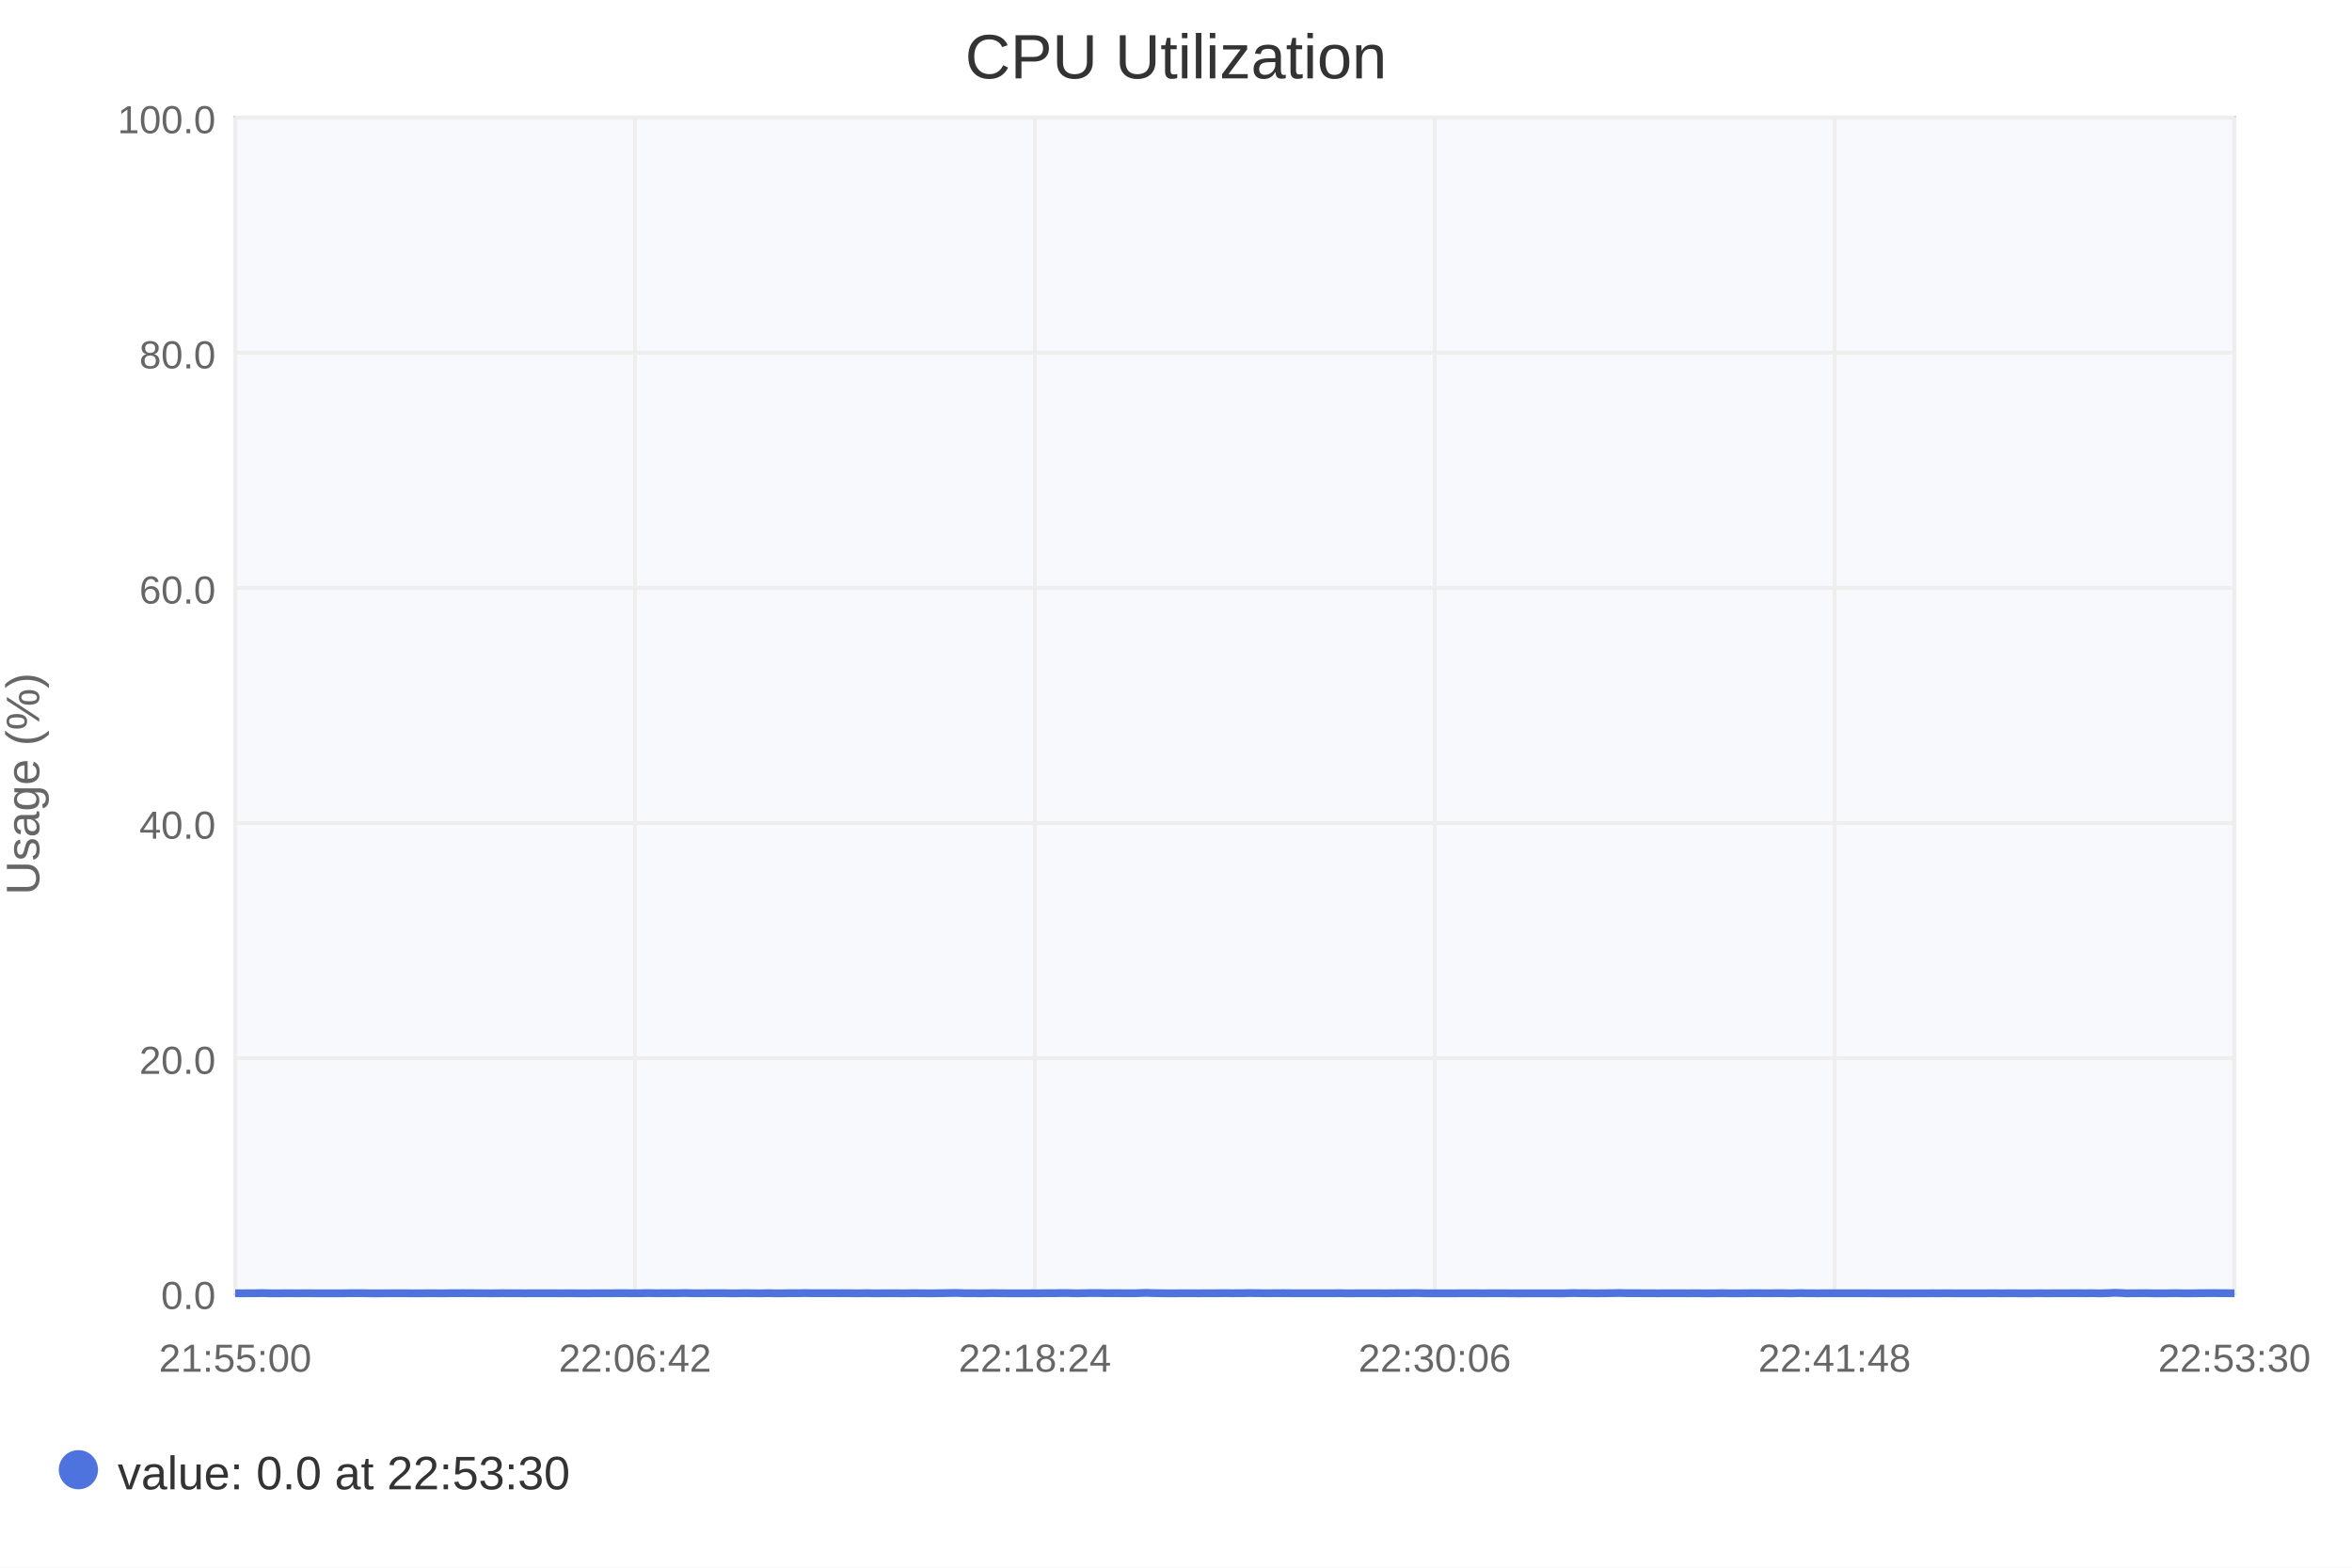
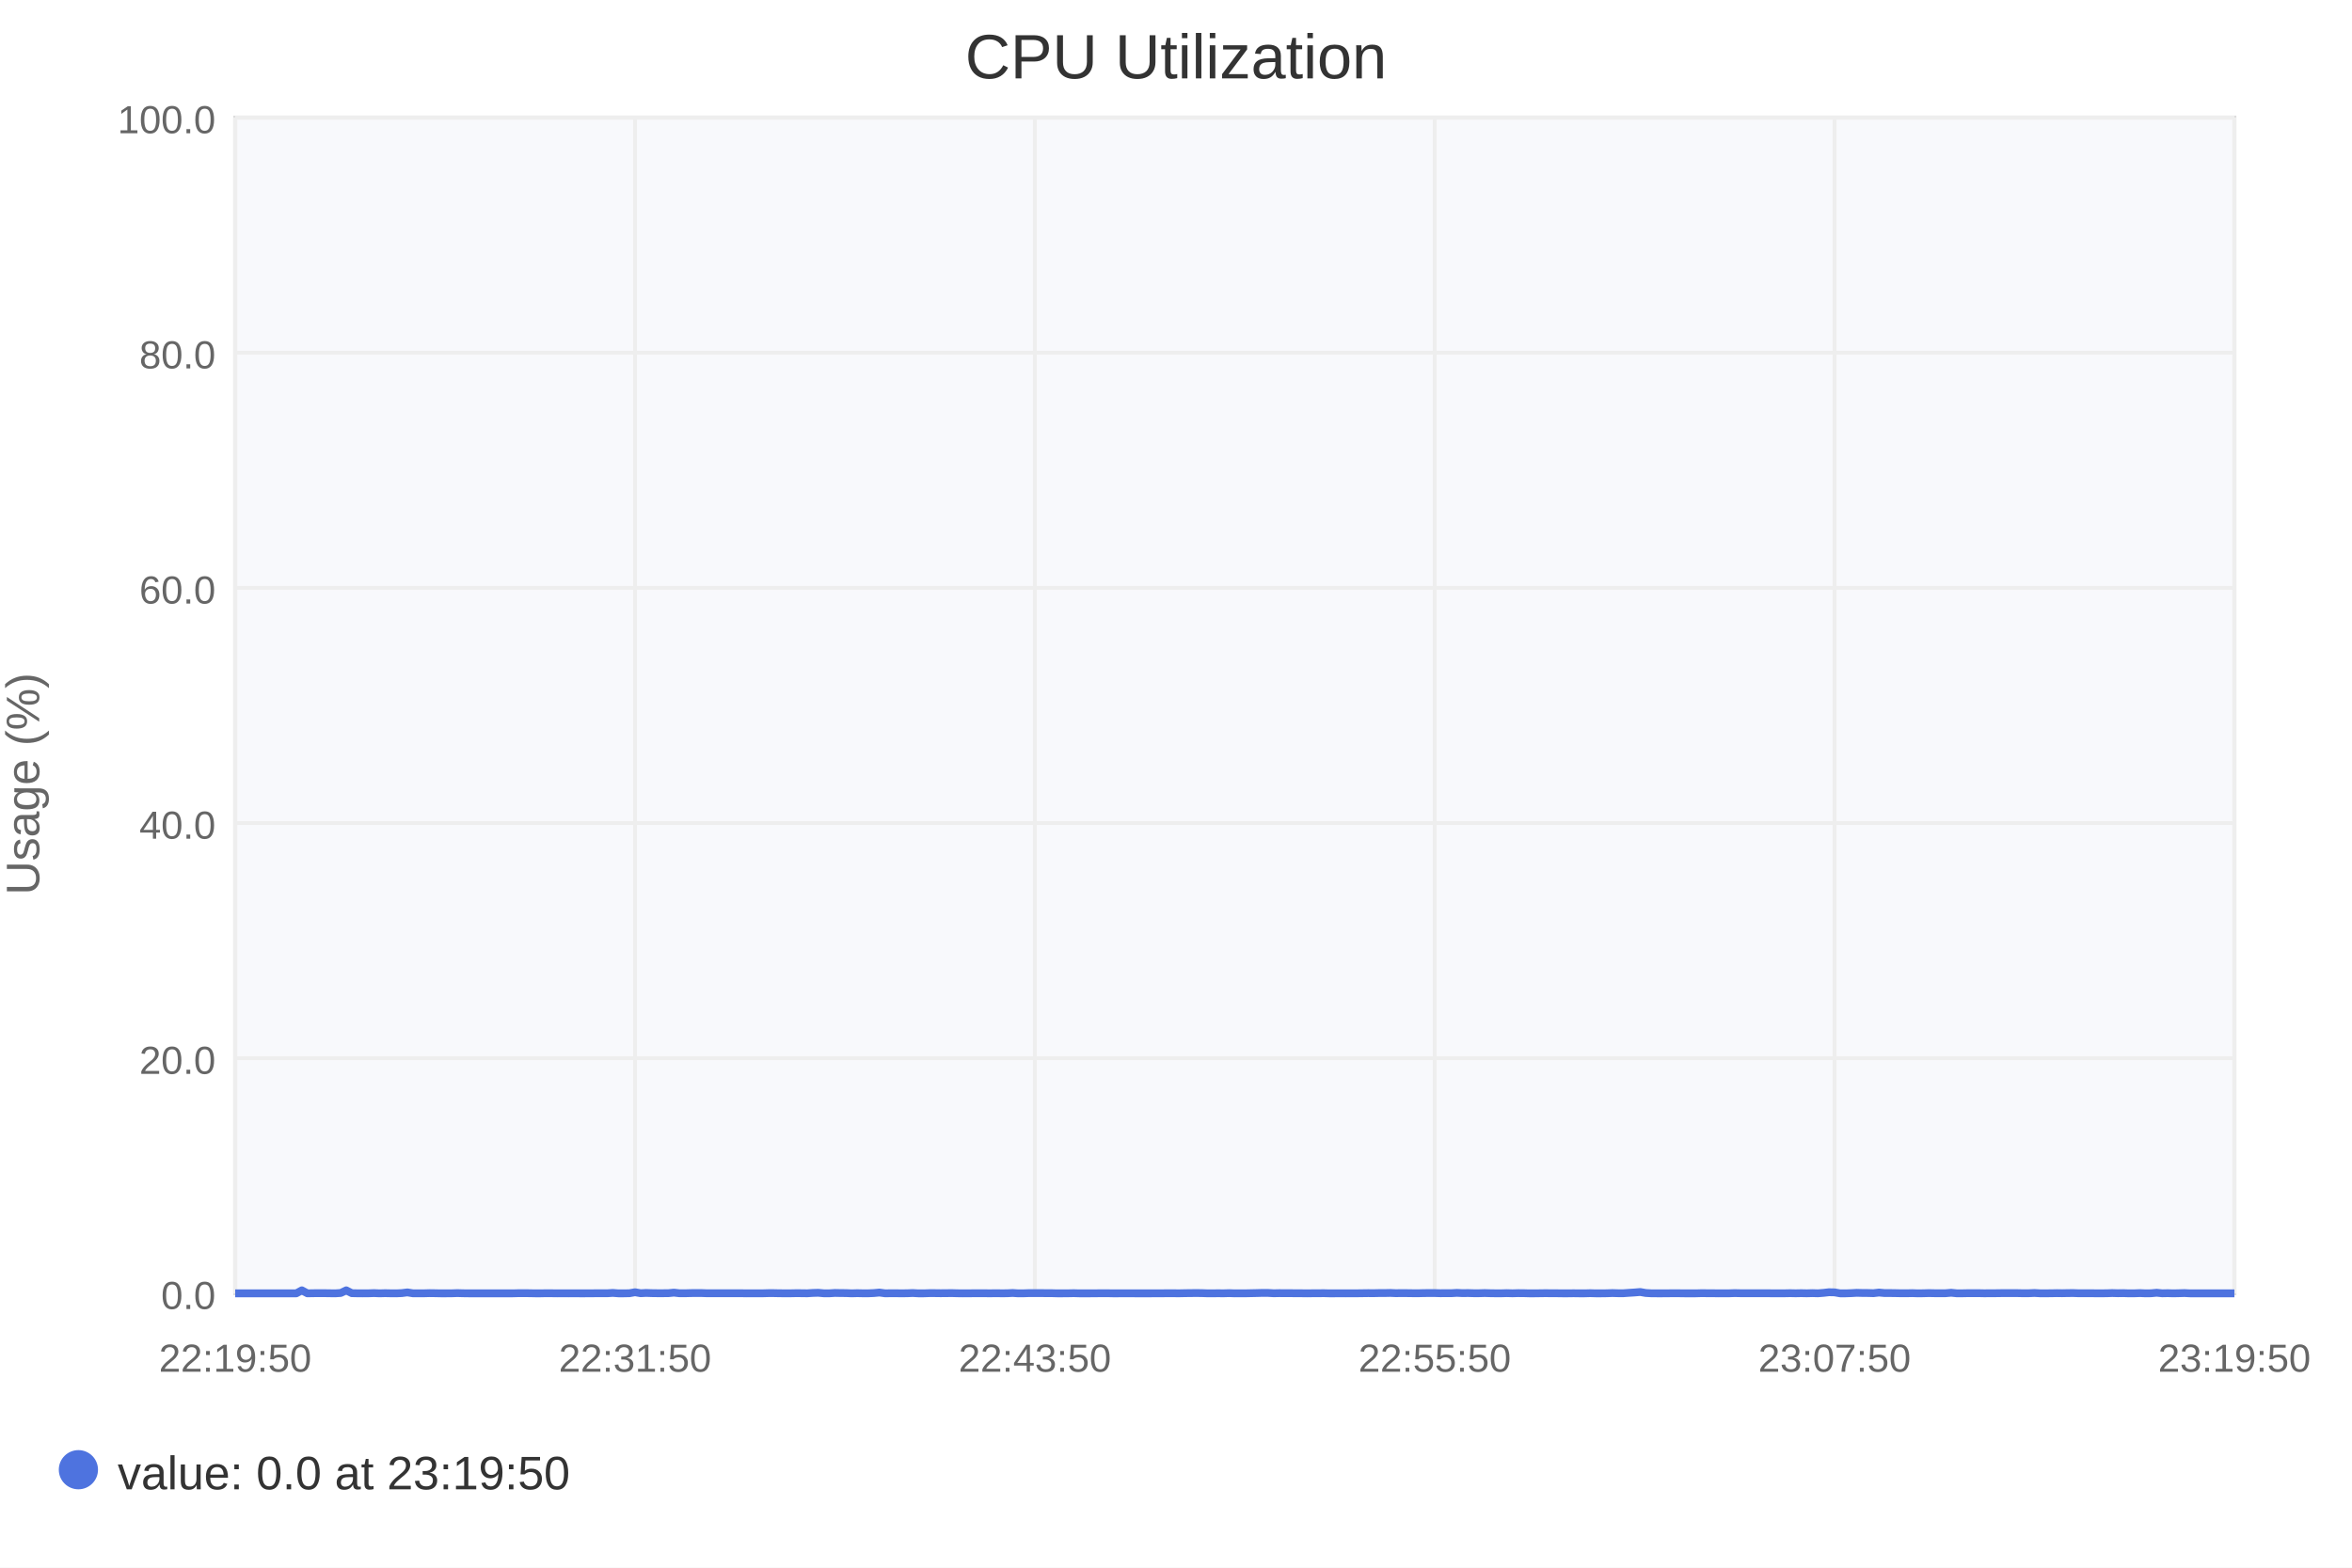
<svg xmlns="http://www.w3.org/2000/svg" width="600" height="400" style="font-family: Arial, sans-serif;">
  <rect width="600" height="400" fill="#ffffff" />
  <g transform="translate(60,30)">
    <rect width="510" height="300" fill="#f8f9fc" stroke="#ddd" />
    <g stroke-width="1">
      <line x1="0" y1="300" x2="510" y2="300" stroke="#eee" />
      <text x="-5" y="304" text-anchor="end" font-size="10" fill="#666">0.0</text>
      <line x1="0" y1="240" x2="510" y2="240" stroke="#eee" />
      <text x="-5" y="244" text-anchor="end" font-size="10" fill="#666">20.0</text>
      <line x1="0" y1="180" x2="510" y2="180" stroke="#eee" />
      <text x="-5" y="184" text-anchor="end" font-size="10" fill="#666">40.0</text>
      <line x1="0" y1="120" x2="510" y2="120" stroke="#eee" />
      <text x="-5" y="124" text-anchor="end" font-size="10" fill="#666">60.0</text>
      <line x1="0" y1="60" x2="510" y2="60" stroke="#eee" />
      <text x="-5" y="64" text-anchor="end" font-size="10" fill="#666">80.0</text>
      <line x1="0" y1="0" x2="510" y2="0" stroke="#eee" />
      <text x="-5" y="4" text-anchor="end" font-size="10" fill="#666">100.0</text>
    </g>
    <g stroke-width="1">
      <line x1="0" y1="0" x2="0" y2="300" stroke="#eee" />
-       <text x="0" y="320" text-anchor="middle" font-size="10" fill="#666">21:55:00</text>
+       <text x="0" y="320" text-anchor="middle" font-size="10" fill="#666">22:19:50</text>
      <line x1="102" y1="0" x2="102" y2="300" stroke="#eee" />
-       <text x="102" y="320" text-anchor="middle" font-size="10" fill="#666">22:06:42</text>
+       <text x="102" y="320" text-anchor="middle" font-size="10" fill="#666">22:31:50</text>
      <line x1="204" y1="0" x2="204" y2="300" stroke="#eee" />
-       <text x="204" y="320" text-anchor="middle" font-size="10" fill="#666">22:18:24</text>
+       <text x="204" y="320" text-anchor="middle" font-size="10" fill="#666">22:43:50</text>
      <line x1="306" y1="0" x2="306" y2="300" stroke="#eee" />
-       <text x="306" y="320" text-anchor="middle" font-size="10" fill="#666">22:30:06</text>
+       <text x="306" y="320" text-anchor="middle" font-size="10" fill="#666">22:55:50</text>
      <line x1="408" y1="0" x2="408" y2="300" stroke="#eee" />
-       <text x="408" y="320" text-anchor="middle" font-size="10" fill="#666">22:41:48</text>
+       <text x="408" y="320" text-anchor="middle" font-size="10" fill="#666">23:07:50</text>
      <line x1="510" y1="0" x2="510" y2="300" stroke="#eee" />
-       <text x="510" y="320" text-anchor="middle" font-size="10" fill="#666">22:53:30</text>
+       <text x="510" y="320" text-anchor="middle" font-size="10" fill="#666">23:19:50</text>
    </g>
-     <path d="M0.00,299.97 L1.45,299.99 L2.91,299.98 L4.36,299.98 L5.81,299.96 L7.26,299.94 L8.72,299.99 L10.17,299.99 L11.62,299.99 L13.08,299.97 L14.53,299.98 L15.98,299.99 L17.44,299.98 L18.89,299.97 L20.34,299.99 L21.79,300.00 L23.25,299.99 L24.70,299.99 L26.15,300.00 L27.61,299.99 L29.06,299.96 L30.51,299.96 L31.97,299.96 L33.42,299.97 L34.87,300.00 L36.32,300.00 L37.78,299.99 L39.23,299.97 L40.68,299.97 L42.14,299.97 L43.59,299.98 L45.04,299.99 L46.50,299.99 L47.95,299.99 L49.40,299.97 L50.85,299.97 L52.31,300.00 L53.76,299.98 L55.21,299.96 L56.67,299.96 L58.12,299.95 L59.57,299.96 L61.03,299.97 L62.48,299.97 L63.93,299.98 L65.38,299.99 L66.84,299.98 L68.29,299.96 L69.74,299.98 L71.20,299.98 L72.65,299.98 L74.10,299.99 L75.56,299.97 L77.01,299.97 L78.46,299.97 L79.91,299.97 L81.37,299.98 L82.82,299.99 L84.27,299.98 L85.73,299.98 L87.18,299.99 L88.63,299.99 L90.09,299.99 L91.54,299.98 L92.99,299.97 L94.44,299.98 L95.90,299.98 L97.35,299.96 L98.80,299.95 L100.26,299.97 L101.71,299.98 L103.16,299.98 L104.62,299.94 L106.07,299.94 L107.52,299.98 L108.97,299.96 L110.43,299.96 L111.88,299.97 L113.33,299.95 L114.79,299.92 L116.24,299.96 L117.69,299.98 L119.15,299.98 L120.60,299.96 L122.05,299.96 L123.50,299.96 L124.96,299.96 L126.41,299.99 L127.86,299.99 L129.32,299.97 L130.77,299.96 L132.22,299.98 L133.68,300.00 L135.13,299.97 L136.58,299.96 L138.03,300.00 L139.49,299.99 L140.94,299.97 L142.39,299.96 L143.85,299.96 L145.30,299.93 L146.75,299.96 L148.21,299.96 L149.66,299.96 L151.11,299.96 L152.56,299.96 L154.02,299.97 L155.47,299.96 L156.92,299.97 L158.38,299.99 L159.83,299.98 L161.28,299.95 L162.74,299.99 L164.19,299.99 L165.64,299.97 L167.09,299.97 L168.55,299.97 L170.00,299.99 L171.45,299.98 L172.91,299.96 L174.36,299.97 L175.81,299.98 L177.26,300.00 L178.72,299.98 L180.17,299.96 L181.62,299.94 L183.08,299.91 L184.53,299.92 L185.98,299.97 L187.44,299.97 L188.89,299.98 L190.34,300.00 L191.79,299.97 L193.25,299.95 L194.70,299.97 L196.15,299.98 L197.61,299.99 L199.06,299.99 L200.51,299.99 L201.97,299.99 L203.42,299.98 L204.87,299.99 L206.32,299.97 L207.78,299.96 L209.23,299.96 L210.68,299.92 L212.14,299.93 L213.59,299.97 L215.04,299.99 L216.50,299.96 L217.95,299.93 L219.40,299.92 L220.85,299.94 L222.31,299.97 L223.76,299.96 L225.21,299.96 L226.67,299.98 L228.12,299.98 L229.57,299.98 L231.03,299.92 L232.48,299.88 L233.93,299.94 L235.38,299.96 L236.84,299.98 L238.29,299.99 L239.74,299.99 L241.20,299.98 L242.65,299.97 L244.10,299.97 L245.56,299.99 L247.01,299.98 L248.46,299.98 L249.91,299.98 L251.37,299.96 L252.82,299.95 L254.27,299.98 L255.73,299.96 L257.18,299.96 L258.63,299.92 L260.09,299.94 L261.54,299.96 L262.99,299.98 L264.44,299.97 L265.90,299.96 L267.35,299.95 L268.80,299.96 L270.26,299.98 L271.71,299.98 L273.16,299.97 L274.62,299.98 L276.07,299.98 L277.52,299.98 L278.97,299.98 L280.43,299.97 L281.88,299.96 L283.33,299.99 L284.79,299.99 L286.24,299.98 L287.69,299.98 L289.15,299.97 L290.60,299.97 L292.05,299.98 L293.50,299.99 L294.96,299.98 L296.41,299.96 L297.86,299.96 L299.32,299.96 L300.77,299.94 L302.22,299.95 L303.68,299.99 L305.13,299.99 L306.58,299.99 L308.03,299.99 L309.49,300.00 L310.94,299.99 L312.39,299.98 L313.85,299.97 L315.30,299.97 L316.75,299.98 L318.21,299.99 L319.66,299.98 L321.11,299.97 L322.56,299.98 L324.02,299.98 L325.47,299.99 L326.92,300.00 L328.38,300.00 L329.83,299.99 L331.28,299.99 L332.74,299.99 L334.19,299.99 L335.64,299.99 L337.09,300.00 L338.55,300.00 L340.00,299.96 L341.45,299.93 L342.91,299.96 L344.36,299.96 L345.81,299.98 L347.26,299.99 L348.72,299.98 L350.17,299.96 L351.62,299.94 L353.08,299.91 L354.53,299.95 L355.98,299.96 L357.44,299.96 L358.89,299.97 L360.34,299.97 L361.79,299.98 L363.25,299.99 L364.70,299.97 L366.15,299.97 L367.61,299.97 L369.06,299.97 L370.51,299.99 L371.97,299.97 L373.42,299.97 L374.87,300.00 L376.32,300.00 L377.78,299.98 L379.23,299.96 L380.68,299.98 L382.14,300.00 L383.59,299.99 L385.04,299.98 L386.50,299.96 L387.95,299.96 L389.40,299.97 L390.85,299.98 L392.31,299.97 L393.76,299.95 L395.21,299.97 L396.67,300.00 L398.12,299.97 L399.57,299.94 L401.03,299.98 L402.48,299.98 L403.93,299.99 L405.38,299.97 L406.84,299.97 L408.29,299.97 L409.74,299.97 L411.20,299.97 L412.65,299.97 L414.10,299.97 L415.56,299.98 L417.01,299.98 L418.46,299.99 L419.91,299.99 L421.37,300.00 L422.82,300.00 L424.27,300.00 L425.73,300.00 L427.18,300.00 L428.63,299.99 L430.09,299.99 L431.54,299.99 L432.99,299.98 L434.44,299.99 L435.90,299.98 L437.35,299.98 L438.80,299.99 L440.26,300.00 L441.71,299.99 L443.16,299.99 L444.62,300.00 L446.07,299.99 L447.52,299.98 L448.97,299.97 L450.43,300.00 L451.88,299.98 L453.33,299.97 L454.79,299.99 L456.24,300.00 L457.69,300.00 L459.15,299.98 L460.60,299.97 L462.05,299.99 L463.50,299.98 L464.96,299.97 L466.41,299.97 L467.86,299.97 L469.32,299.96 L470.77,299.97 L472.22,299.97 L473.68,299.96 L475.13,299.99 L476.58,299.98 L478.03,299.93 L479.49,299.86 L480.94,299.91 L482.39,299.99 L483.85,299.98 L485.30,299.97 L486.75,299.96 L488.21,299.97 L489.66,300.00 L491.11,300.00 L492.56,299.99 L494.02,299.97 L495.47,299.96 L496.92,299.99 L498.38,299.99 L499.83,299.98 L501.28,299.96 L502.74,299.95 L504.19,299.95 L505.64,299.95 L507.09,299.96 L508.55,299.97 L510.00,299.98" stroke="#4e73df" fill="none" stroke-width="2" stroke-linejoin="round" />
+     <path d="M0.00,300.00 L1.42,300.00 L2.83,300.00 L4.25,300.00 L5.67,300.00 L7.08,300.00 L8.50,300.00 L9.92,300.00 L11.33,300.00 L12.75,300.00 L14.17,300.00 L15.58,300.00 L17.00,299.23 L18.42,300.00 L19.83,299.97 L21.25,299.96 L22.67,299.96 L24.08,299.98 L25.50,300.00 L26.92,299.91 L28.33,299.23 L29.75,299.96 L31.17,299.99 L32.58,300.00 L34.00,299.99 L35.42,299.94 L36.83,300.00 L38.25,299.96 L39.67,299.99 L41.08,300.00 L42.50,299.94 L43.92,299.76 L45.33,299.99 L46.75,299.99 L48.17,299.99 L49.58,299.95 L51.00,299.97 L52.42,300.00 L53.83,300.00 L55.25,299.99 L56.67,299.94 L58.08,299.98 L59.50,300.00 L60.92,300.00 L62.33,300.00 L63.75,300.00 L65.17,300.00 L66.58,300.00 L68.00,300.00 L69.42,300.00 L70.83,300.00 L72.25,299.96 L73.67,299.96 L75.08,299.97 L76.50,300.00 L77.92,300.00 L79.33,299.97 L80.75,299.98 L82.17,300.00 L83.58,299.99 L85.00,300.00 L86.42,299.99 L87.83,300.00 L89.25,300.00 L90.67,299.99 L92.08,299.98 L93.50,299.98 L94.92,299.98 L96.33,299.89 L97.75,300.00 L99.17,300.00 L100.58,299.97 L102.00,299.72 L103.42,299.97 L104.83,299.90 L106.25,299.95 L107.67,299.97 L109.08,299.97 L110.50,299.96 L111.92,299.82 L113.33,299.98 L114.75,299.98 L116.17,299.94 L117.58,299.92 L119.00,299.93 L120.42,299.98 L121.83,299.98 L123.25,299.98 L124.67,299.98 L126.08,299.97 L127.50,299.97 L128.92,299.97 L130.33,300.00 L131.75,299.99 L133.17,299.99 L134.58,299.99 L136.00,299.95 L137.42,299.95 L138.83,299.98 L140.25,299.99 L141.67,299.99 L143.08,299.96 L144.50,299.97 L145.92,299.99 L147.33,299.90 L148.75,299.86 L150.17,299.99 L151.58,299.99 L153.00,299.90 L154.42,299.93 L155.83,299.94 L157.25,300.00 L158.67,299.96 L160.08,299.99 L161.50,299.99 L162.92,299.93 L164.33,299.80 L165.75,299.99 L167.17,299.98 L168.58,299.98 L170.00,299.99 L171.42,299.98 L172.83,299.92 L174.25,300.00 L175.67,300.00 L177.08,299.95 L178.50,299.95 L179.92,299.97 L181.33,299.96 L182.75,299.94 L184.17,299.98 L185.58,300.00 L187.00,299.99 L188.42,299.98 L189.83,299.97 L191.25,299.98 L192.67,299.99 L194.08,299.97 L195.50,299.99 L196.92,299.98 L198.33,299.91 L199.75,300.00 L201.17,299.99 L202.58,299.94 L204.00,299.94 L205.42,299.94 L206.83,299.96 L208.25,299.96 L209.67,300.00 L211.08,300.00 L212.50,299.99 L213.92,299.96 L215.33,300.00 L216.75,300.00 L218.17,300.00 L219.58,299.99 L221.00,299.97 L222.42,299.97 L223.83,300.00 L225.25,300.00 L226.67,299.99 L228.08,299.99 L229.50,300.00 L230.92,300.00 L232.33,300.00 L233.75,300.00 L235.17,299.99 L236.58,299.99 L238.00,299.97 L239.42,299.98 L240.83,299.99 L242.25,299.96 L243.67,299.94 L245.08,299.93 L246.50,299.94 L247.92,299.99 L249.33,299.99 L250.75,299.98 L252.17,299.99 L253.58,299.95 L255.00,300.00 L256.42,299.99 L257.83,299.99 L259.25,299.96 L260.67,299.93 L262.08,299.89 L263.50,299.90 L264.92,299.98 L266.33,299.95 L267.75,299.96 L269.17,299.96 L270.58,299.98 L272.00,299.98 L273.42,300.00 L274.83,299.98 L276.25,299.98 L277.67,299.96 L279.08,300.00 L280.50,300.00 L281.92,299.99 L283.33,300.00 L284.75,299.99 L286.17,299.99 L287.58,299.97 L289.00,299.95 L290.42,299.96 L291.83,299.93 L293.25,299.93 L294.67,299.90 L296.08,299.96 L297.50,299.94 L298.92,299.95 L300.33,299.97 L301.75,299.98 L303.17,299.94 L304.58,299.93 L306.00,299.93 L307.42,299.97 L308.83,299.96 L310.25,299.96 L311.67,299.88 L313.08,299.95 L314.50,299.93 L315.92,299.97 L317.33,299.97 L318.75,299.93 L320.17,299.97 L321.58,299.99 L323.00,299.99 L324.42,299.95 L325.83,299.99 L327.25,299.95 L328.67,299.96 L330.08,300.00 L331.50,300.00 L332.92,299.98 L334.33,299.96 L335.75,299.98 L337.17,299.98 L338.58,300.00 L340.00,300.00 L341.42,299.98 L342.83,300.00 L344.25,300.00 L345.67,299.96 L347.08,300.00 L348.50,300.00 L349.92,299.98 L351.33,299.93 L352.75,299.97 L354.17,299.97 L355.58,299.87 L357.00,299.78 L358.42,299.66 L359.83,299.91 L361.25,299.99 L362.67,300.00 L364.08,300.00 L365.50,299.99 L366.92,299.97 L368.33,299.98 L369.75,300.00 L371.17,300.00 L372.58,300.00 L374.00,299.96 L375.42,299.97 L376.83,299.97 L378.25,300.00 L379.67,299.99 L381.08,299.99 L382.50,299.94 L383.92,299.97 L385.33,299.97 L386.75,299.97 L388.17,299.97 L389.58,299.98 L391.00,299.98 L392.42,299.99 L393.83,299.99 L395.25,299.99 L396.67,299.96 L398.08,299.99 L399.50,299.96 L400.92,299.99 L402.33,299.95 L403.75,299.99 L405.17,299.88 L406.58,299.72 L408.00,299.75 L409.42,300.00 L410.83,300.00 L412.25,299.95 L413.67,299.87 L415.08,299.91 L416.50,299.92 L417.92,299.96 L419.33,299.80 L420.75,299.93 L422.17,299.93 L423.58,299.95 L425.00,299.98 L426.42,299.98 L427.83,299.95 L429.25,300.00 L430.67,299.98 L432.08,299.94 L433.50,299.97 L434.92,299.97 L436.33,299.97 L437.75,299.85 L439.17,299.99 L440.58,299.99 L442.00,299.96 L443.42,299.96 L444.83,299.96 L446.25,299.99 L447.67,299.97 L449.08,299.97 L450.50,299.95 L451.92,299.95 L453.33,299.95 L454.75,299.95 L456.17,299.98 L457.58,299.97 L459.00,299.91 L460.42,299.99 L461.83,299.99 L463.25,299.98 L464.67,299.95 L466.08,299.97 L467.50,299.94 L468.92,299.93 L470.33,299.98 L471.75,299.98 L473.17,299.97 L474.58,299.99 L476.00,299.99 L477.42,299.98 L478.83,299.93 L480.25,299.97 L481.67,299.95 L483.08,300.00 L484.50,299.99 L485.92,299.94 L487.33,300.00 L488.75,299.98 L490.17,299.85 L491.58,299.99 L493.00,299.96 L494.42,300.00 L495.83,299.97 L497.25,299.93 L498.67,300.00 L500.08,300.00 L501.50,300.00 L502.92,300.00 L504.33,300.00 L505.75,300.00 L507.17,300.00 L508.58,300.00 L510.00,300.00" stroke="#4e73df" fill="none" stroke-width="2" stroke-linejoin="round" />
  </g>
  <text x="300" y="20" text-anchor="middle" font-size="16" fill="#333">CPU Utilization</text>
  <text x="10" y="200" text-anchor="middle" transform="rotate(-90,10,200)" font-size="12" fill="#666">Usage (%)</text>
  <g font-size="12">
    <circle cx="20" cy="375" r="5" fill="#4e73df" />
-     <text x="30" y="380" fill="#333">value: 0.0 at 22:53:30</text>
+     <text x="30" y="380" fill="#333">value: 0.0 at 23:19:50</text>
  </g>
</svg>
